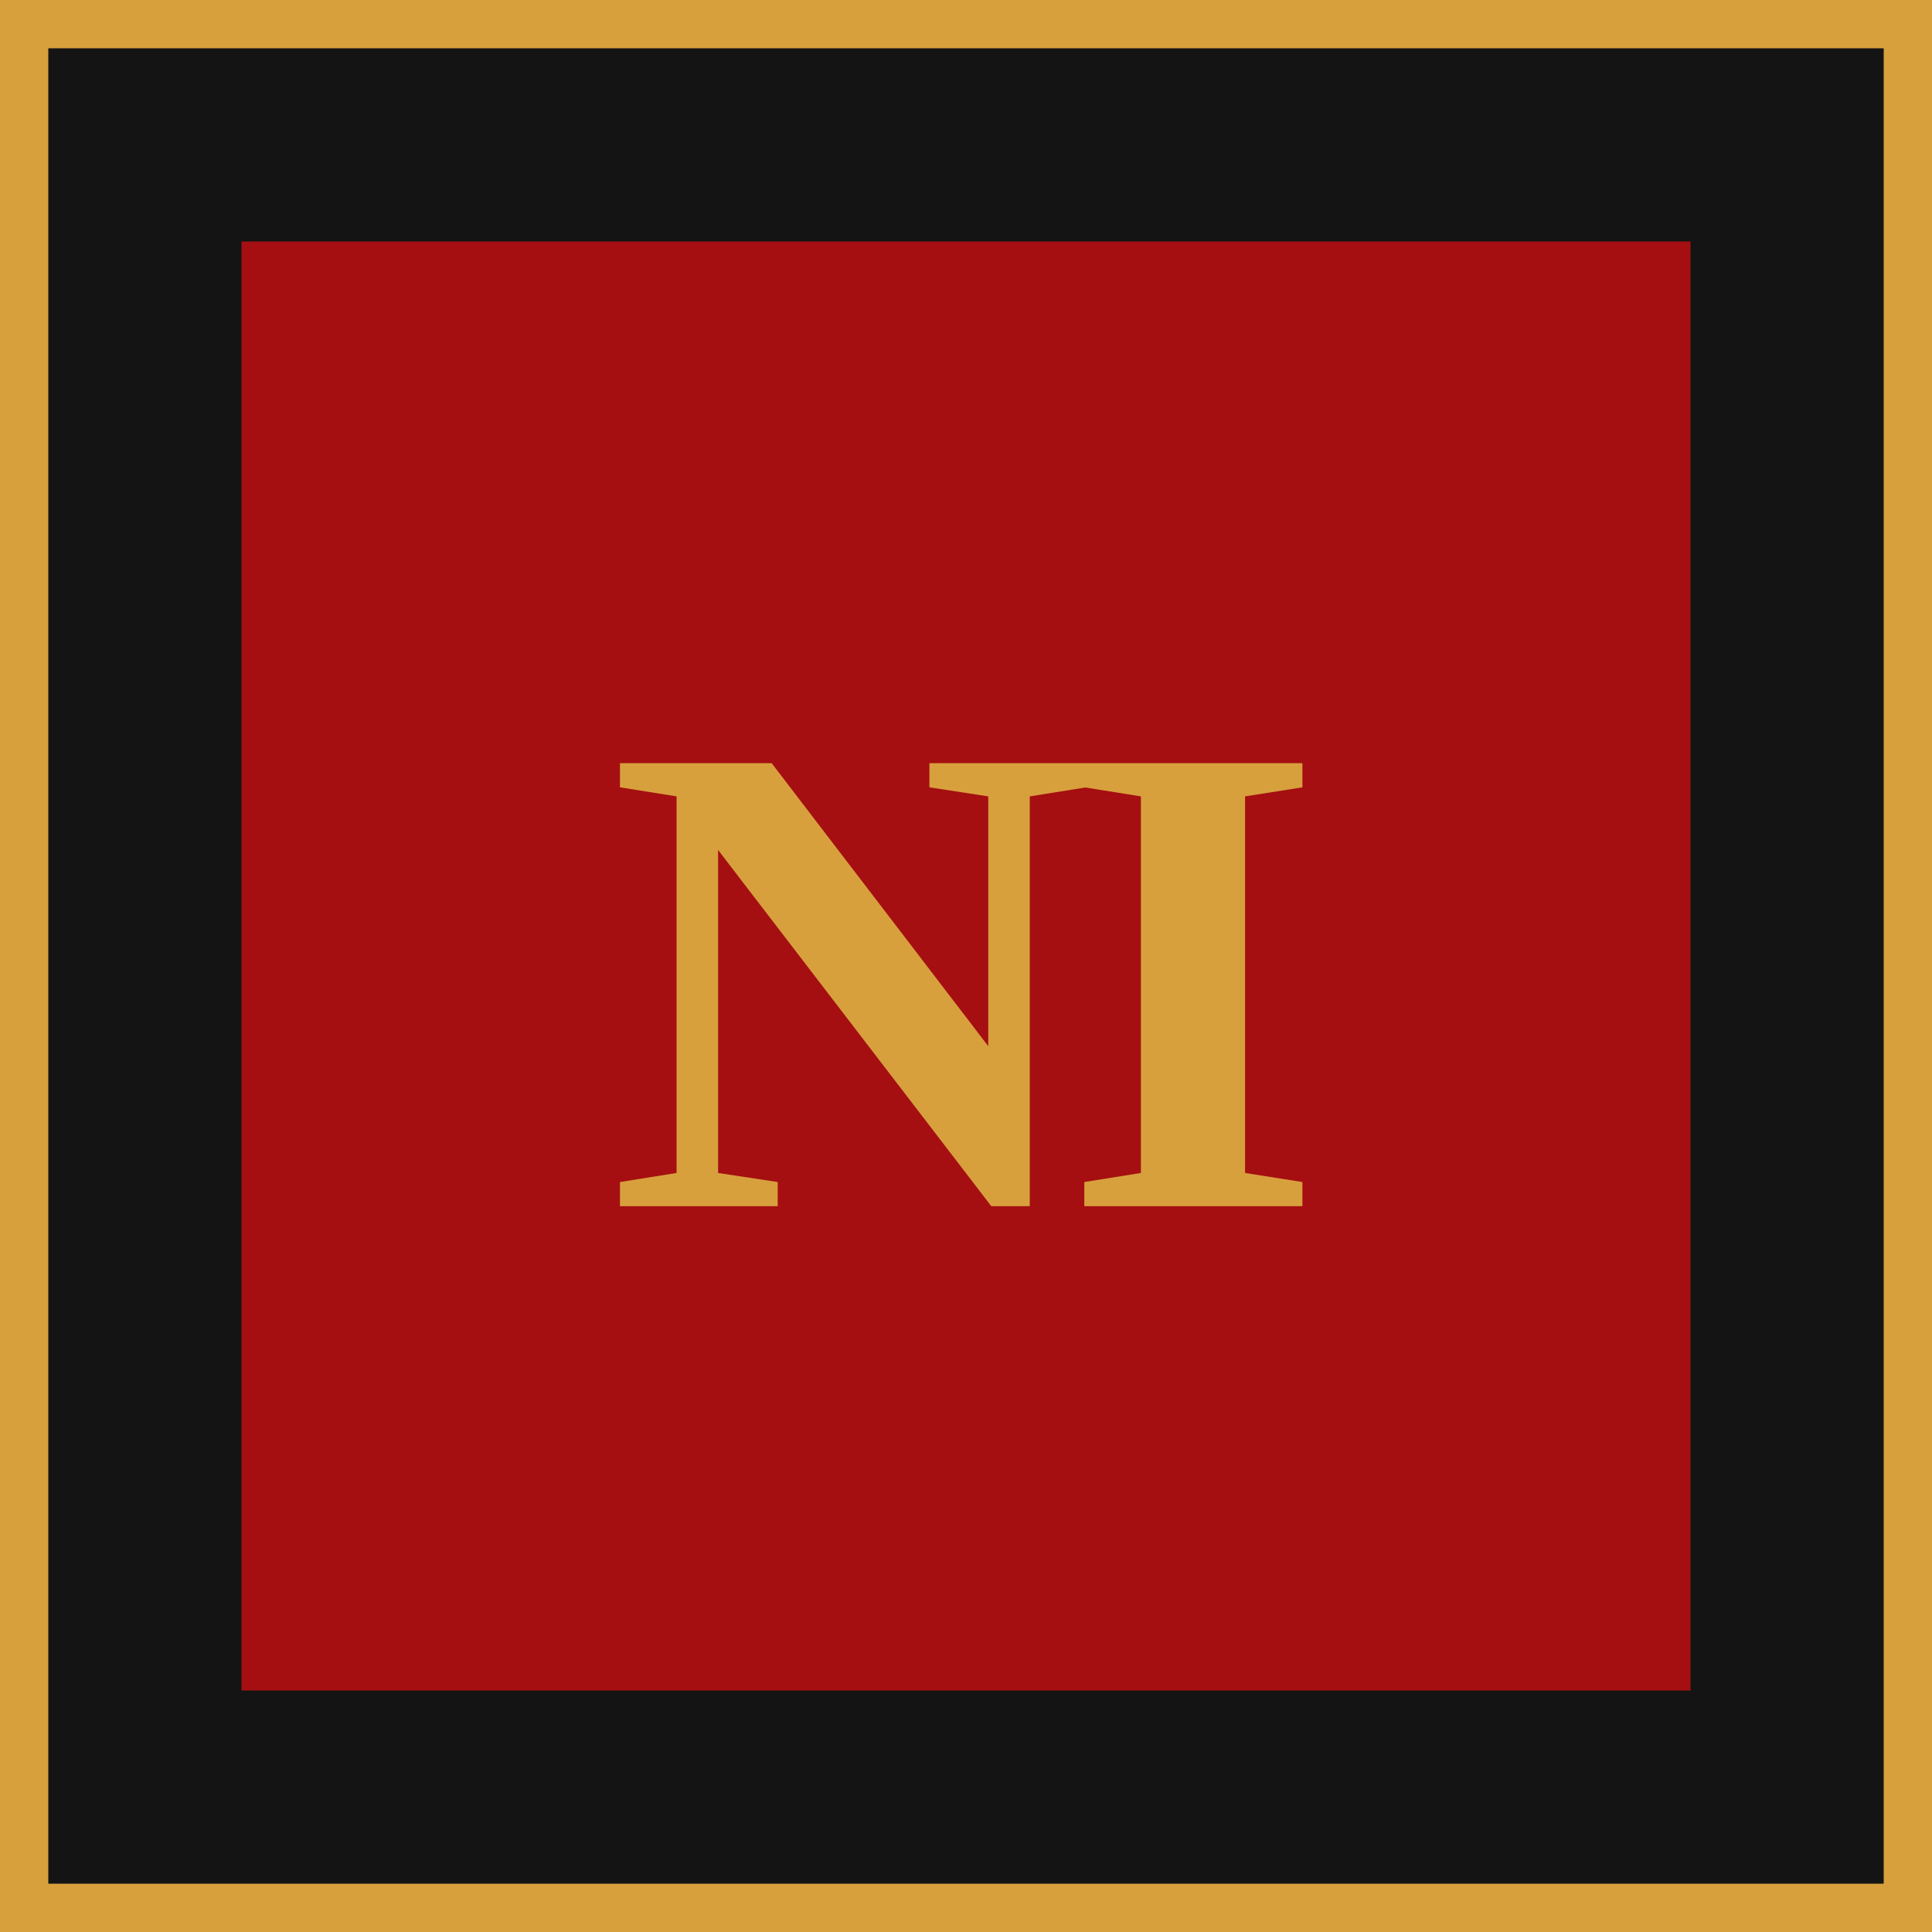
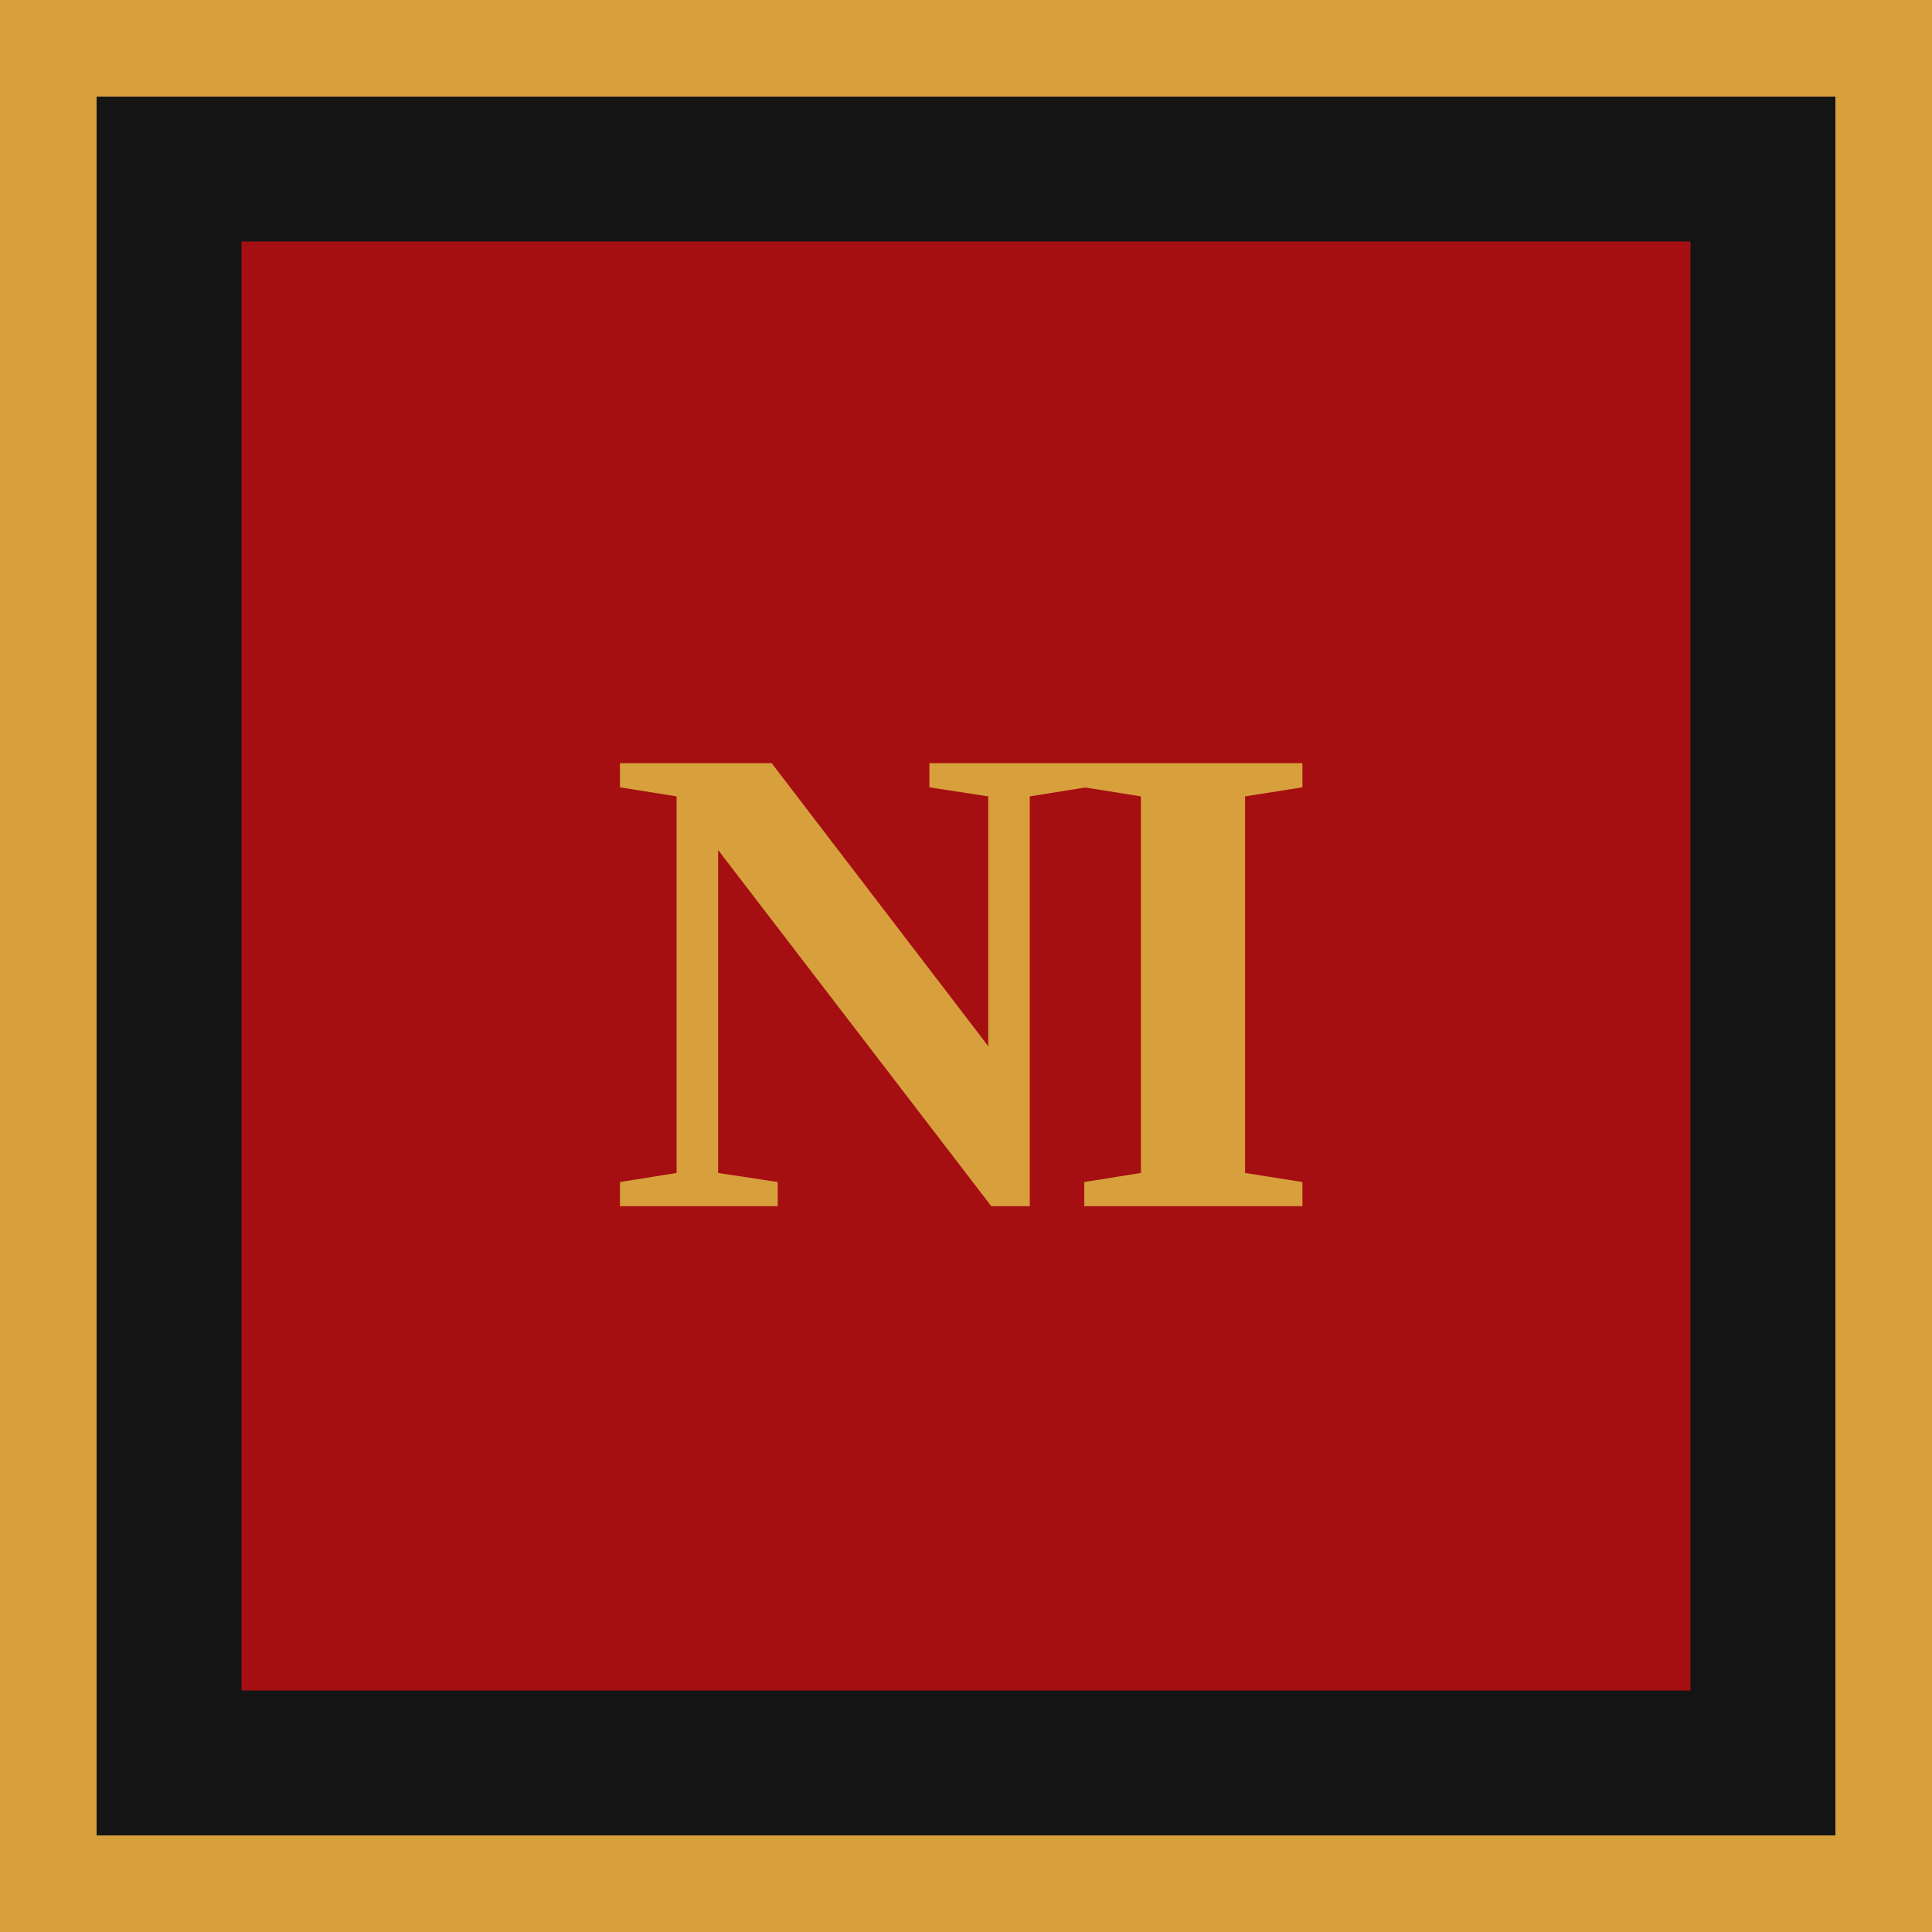
<svg xmlns="http://www.w3.org/2000/svg" viewBox="0 0 40 40" role="img" aria-label="Nicene Investments home icon">
  <rect width="40" height="40" fill="#141414" />
-   <rect x="0" y="0" width="40" height="40" fill="none" stroke="#D7A03D" stroke-width="2" />
+   <rect x="0" y="0" width="40" height="40" fill="none" stroke="#D7A03D" stroke-width="4" />
  <rect x="5" y="5" width="30" height="30" fill="#A50F11" />
  <text x="20" y="21" text-anchor="middle" dominant-baseline="middle" font-family="Georgia, 'Times New Roman', serif" font-weight="700" font-size="14" letter-spacing="-0.7" fill="#D7A03D" text-rendering="optimizeLegibility" shape-rendering="geometricPrecision">NI</text>
</svg>
